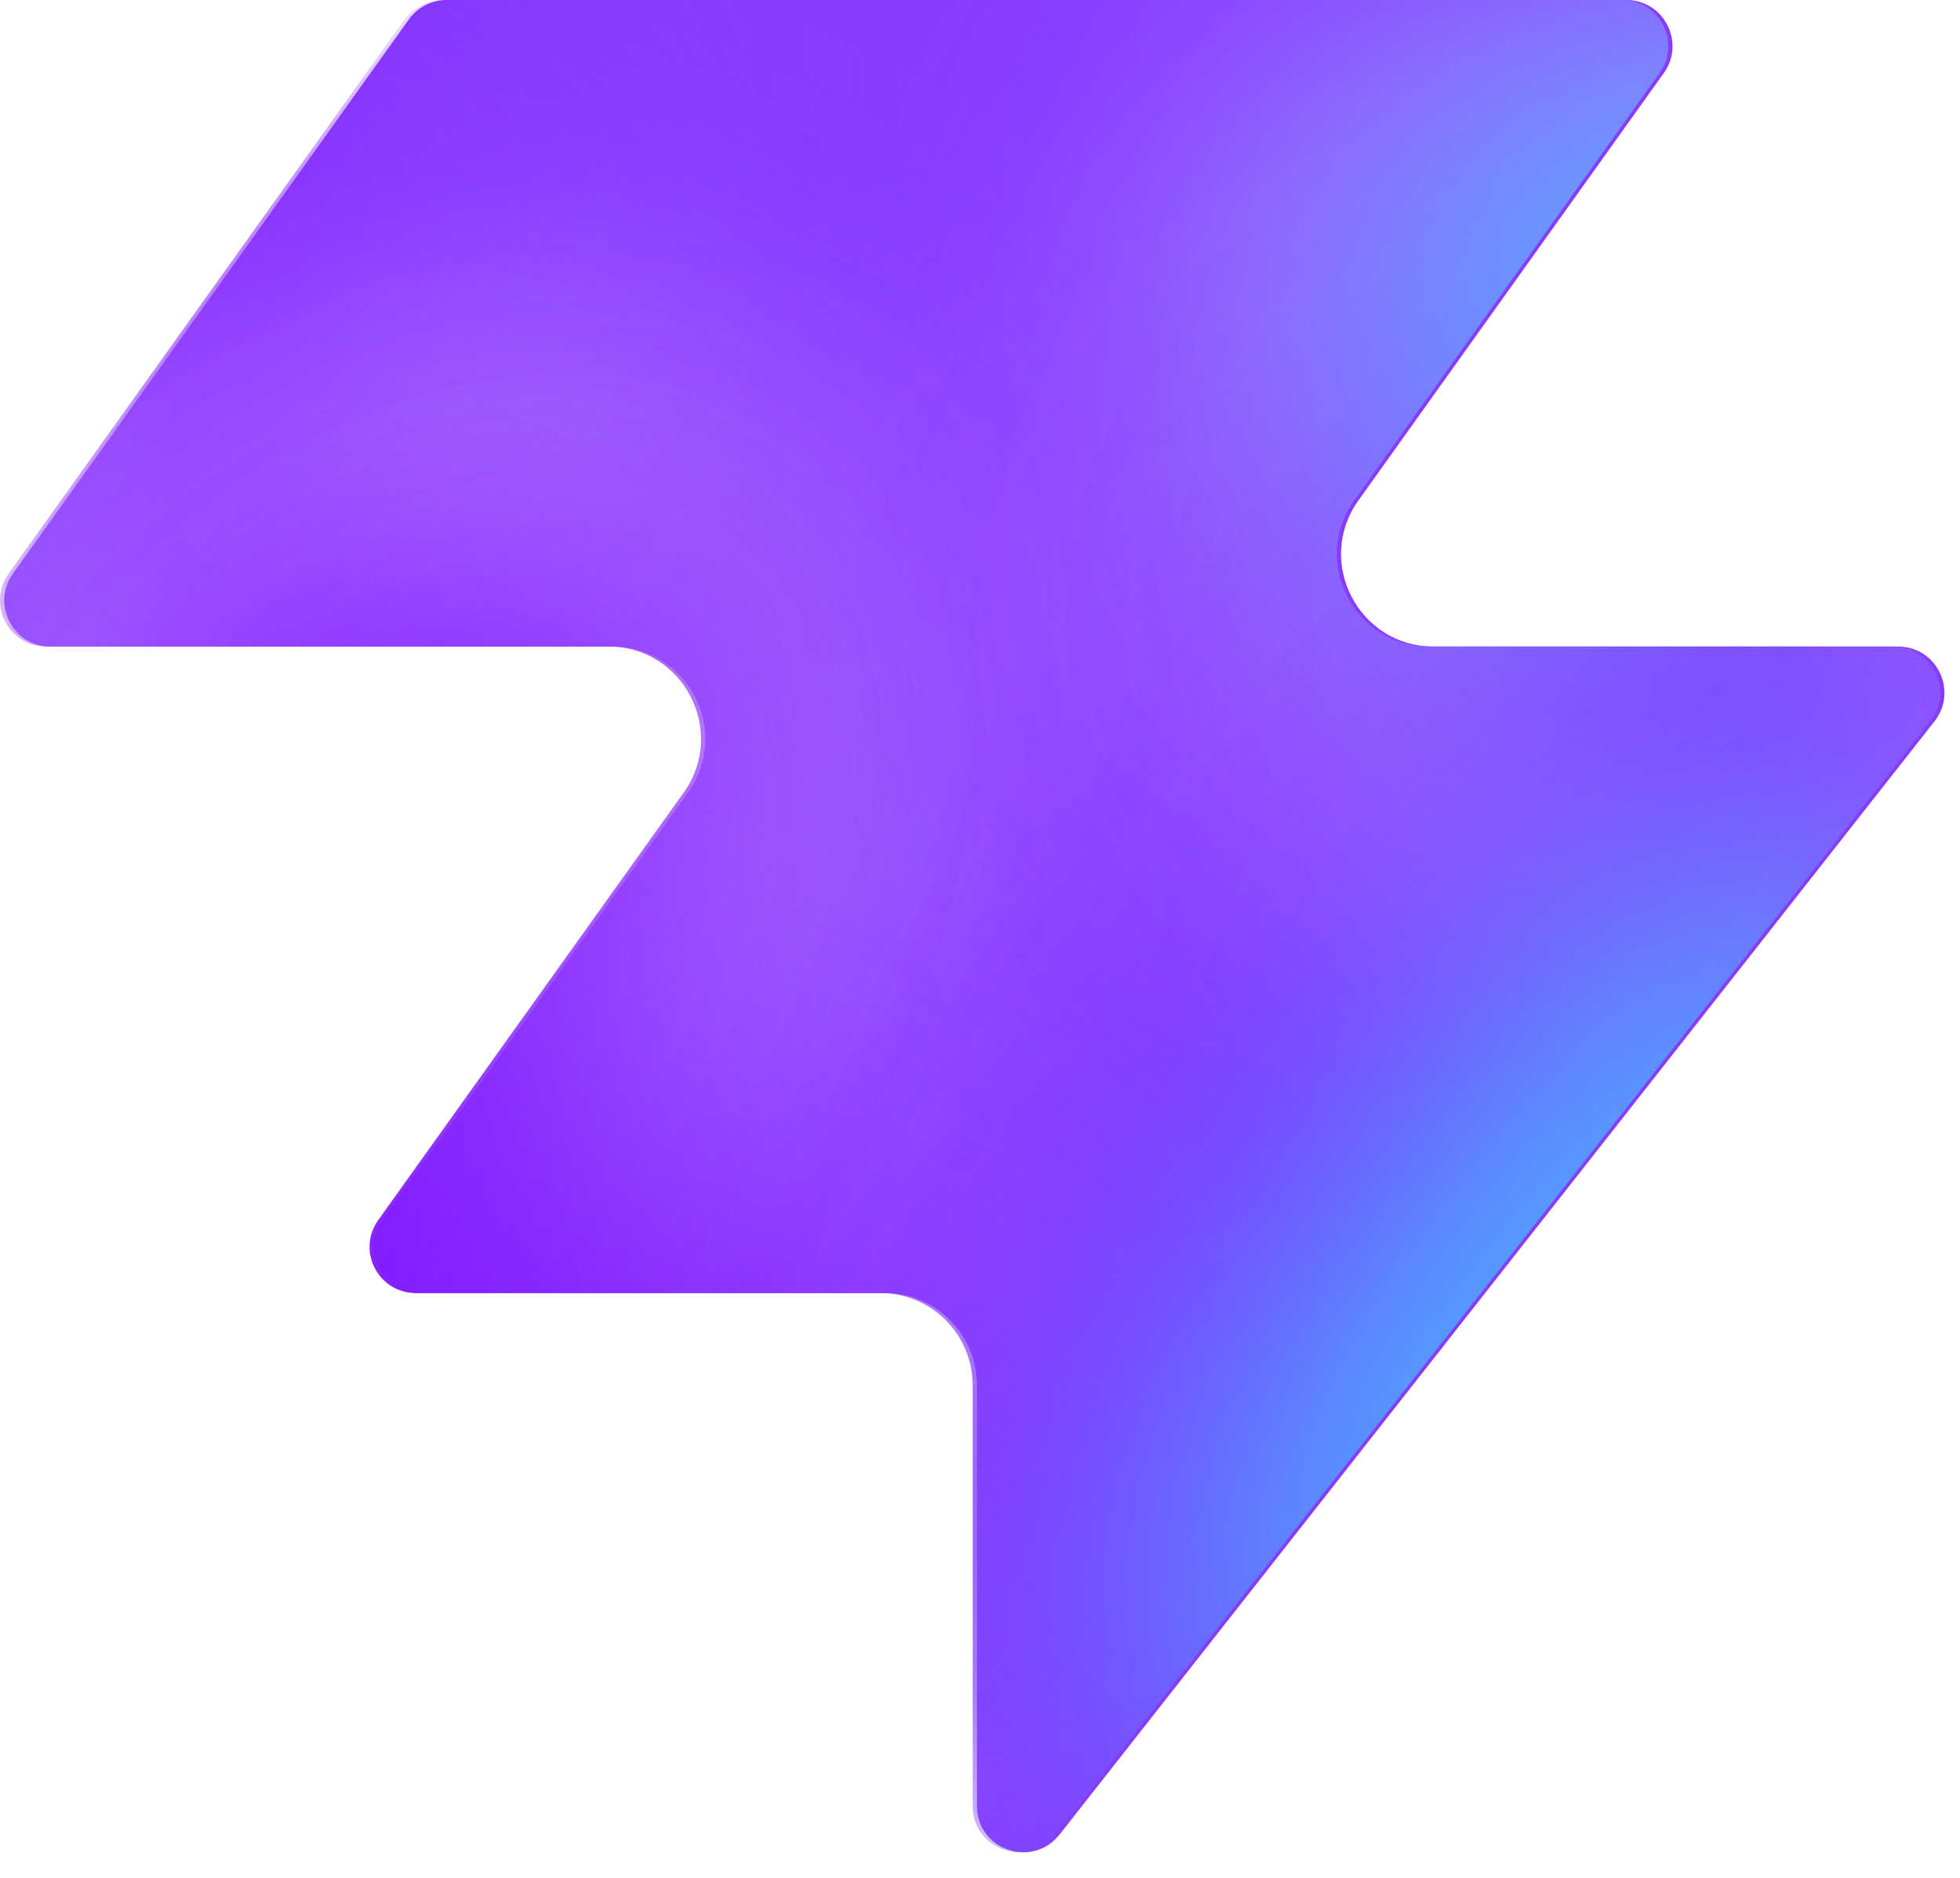
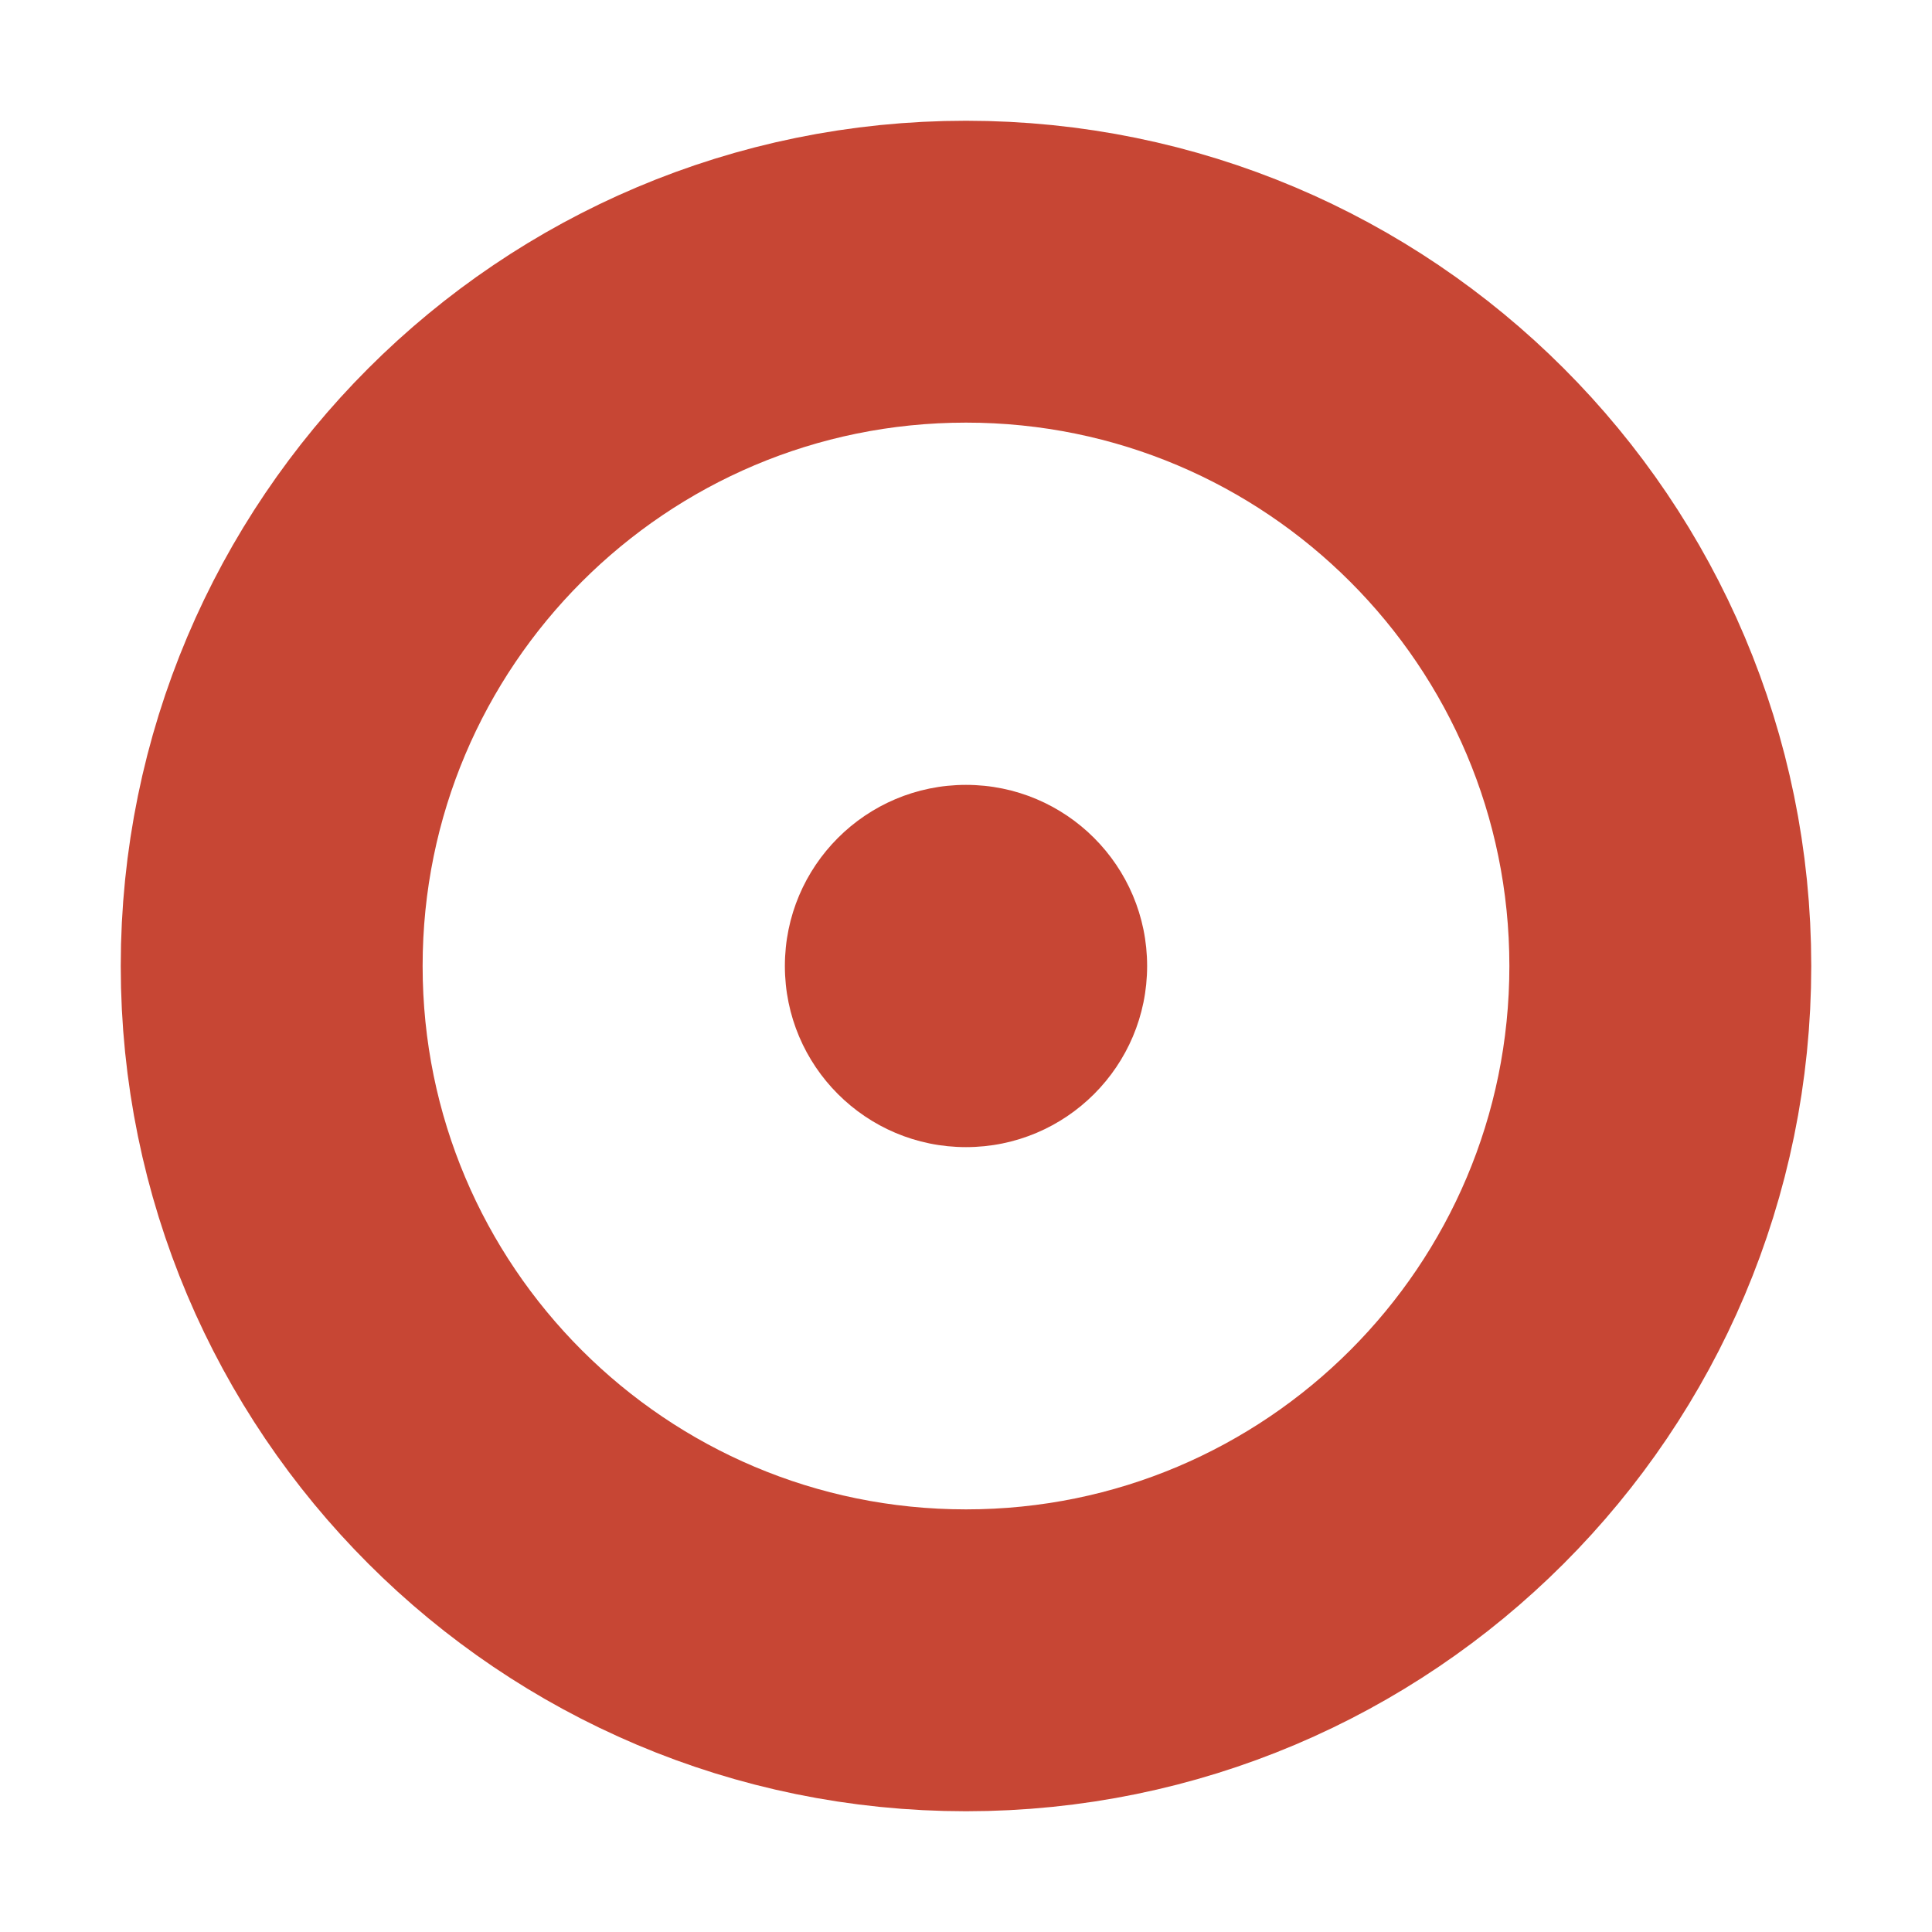
- <svg xmlns="http://www.w3.org/2000/svg" width="48" height="46" fill="none" viewBox="0 0 48 46">
-   <path fill="#863bff" d="M25.946 44.938c-.664.845-2.021.375-2.021-.698V33.937a2.26 2.26 0 0 0-2.262-2.262H10.287c-.92 0-1.456-1.04-.92-1.788l7.48-10.471c1.07-1.497 0-3.578-1.842-3.578H1.237c-.92 0-1.456-1.04-.92-1.788L10.013.474c.214-.297.556-.474.92-.474h28.894c.92 0 1.456 1.04.92 1.788l-7.48 10.471c-1.07 1.498 0 3.579 1.842 3.579h11.377c.943 0 1.473 1.088.89 1.83L25.947 44.94z" style="fill:#863bff;fill:color(display-p3 .525 .23 1);fill-opacity:1" />
-   <mask id="a" width="48" height="46" x="0" y="0" maskUnits="userSpaceOnUse" style="mask-type:alpha">
-     <path fill="#000" d="M25.842 44.938c-.664.844-2.021.375-2.021-.698V33.937a2.26 2.26 0 0 0-2.262-2.262H10.183c-.92 0-1.456-1.04-.92-1.788l7.48-10.471c1.07-1.498 0-3.579-1.842-3.579H1.133c-.92 0-1.456-1.04-.92-1.787L9.91.473c.214-.297.556-.474.92-.474h28.894c.92 0 1.456 1.04.92 1.788l-7.48 10.471c-1.07 1.498 0 3.578 1.842 3.578h11.377c.943 0 1.473 1.088.89 1.832L25.843 44.94z" style="fill:#000;fill-opacity:1" />
-   </mask>
-   <g mask="url(#a)">
-     <g filter="url(#b)">
-       <ellipse cx="5.508" cy="14.704" fill="#ede6ff" rx="5.508" ry="14.704" style="fill:#ede6ff;fill:color(display-p3 .927 .903 1);fill-opacity:1" transform="matrix(.00324 1 1 -.00324 -4.47 31.516)" />
-     </g>
-     <g filter="url(#c)">
-       <ellipse cx="10.399" cy="29.851" fill="#ede6ff" rx="10.399" ry="29.851" style="fill:#ede6ff;fill:color(display-p3 .927 .903 1);fill-opacity:1" transform="matrix(.00324 1 1 -.00324 -39.328 7.883)" />
-     </g>
-     <g filter="url(#d)">
-       <ellipse cx="5.508" cy="30.487" fill="#7e14ff" rx="5.508" ry="30.487" style="fill:#7e14ff;fill:color(display-p3 .492 .077 1);fill-opacity:1" transform="rotate(89.814 -25.913 -14.639)scale(1 -1)" />
-     </g>
-     <g filter="url(#e)">
-       <ellipse cx="5.508" cy="30.599" fill="#7e14ff" rx="5.508" ry="30.599" style="fill:#7e14ff;fill:color(display-p3 .492 .077 1);fill-opacity:1" transform="rotate(89.814 -32.644 -3.334)scale(1 -1)" />
-     </g>
-     <g filter="url(#f)">
-       <ellipse cx="5.508" cy="30.599" fill="#7e14ff" rx="5.508" ry="30.599" style="fill:#7e14ff;fill:color(display-p3 .492 .077 1);fill-opacity:1" transform="matrix(.00324 1 1 -.00324 -34.34 30.47)" />
-     </g>
-     <g filter="url(#g)">
-       <ellipse cx="14.072" cy="22.078" fill="#ede6ff" rx="14.072" ry="22.078" style="fill:#ede6ff;fill:color(display-p3 .927 .903 1);fill-opacity:1" transform="rotate(93.35 24.506 48.493)scale(-1 1)" />
-     </g>
-     <g filter="url(#h)">
-       <ellipse cx="3.47" cy="21.501" fill="#7e14ff" rx="3.47" ry="21.501" style="fill:#7e14ff;fill:color(display-p3 .492 .077 1);fill-opacity:1" transform="rotate(89.009 28.708 47.59)scale(-1 1)" />
-     </g>
-     <g filter="url(#i)">
-       <ellipse cx="3.47" cy="21.501" fill="#7e14ff" rx="3.47" ry="21.501" style="fill:#7e14ff;fill:color(display-p3 .492 .077 1);fill-opacity:1" transform="rotate(89.009 28.708 47.59)scale(-1 1)" />
-     </g>
-     <g filter="url(#j)">
-       <ellipse cx=".387" cy="8.972" fill="#7e14ff" rx="4.407" ry="29.108" style="fill:#7e14ff;fill:color(display-p3 .492 .077 1);fill-opacity:1" transform="rotate(39.51 .387 8.972)" />
-     </g>
-     <g filter="url(#k)">
-       <ellipse cx="47.523" cy="-6.092" fill="#7e14ff" rx="4.407" ry="29.108" style="fill:#7e14ff;fill:color(display-p3 .492 .077 1);fill-opacity:1" transform="rotate(37.892 47.523 -6.092)" />
-     </g>
-     <g filter="url(#l)">
-       <ellipse cx="41.412" cy="6.333" fill="#47bfff" rx="5.971" ry="9.665" style="fill:#47bfff;fill:color(display-p3 .28 .748 1);fill-opacity:1" transform="rotate(37.892 41.412 6.333)" />
-     </g>
-     <g filter="url(#m)">
-       <ellipse cx="-1.879" cy="38.332" fill="#7e14ff" rx="4.407" ry="29.108" style="fill:#7e14ff;fill:color(display-p3 .492 .077 1);fill-opacity:1" transform="rotate(37.892 -1.88 38.332)" />
-     </g>
-     <g filter="url(#n)">
-       <ellipse cx="-1.879" cy="38.332" fill="#7e14ff" rx="4.407" ry="29.108" style="fill:#7e14ff;fill:color(display-p3 .492 .077 1);fill-opacity:1" transform="rotate(37.892 -1.88 38.332)" />
-     </g>
-     <g filter="url(#o)">
-       <ellipse cx="35.651" cy="29.907" fill="#7e14ff" rx="4.407" ry="29.108" style="fill:#7e14ff;fill:color(display-p3 .492 .077 1);fill-opacity:1" transform="rotate(37.892 35.651 29.907)" />
-     </g>
-     <g filter="url(#p)">
-       <ellipse cx="38.418" cy="32.4" fill="#47bfff" rx="5.971" ry="15.297" style="fill:#47bfff;fill:color(display-p3 .28 .748 1);fill-opacity:1" transform="rotate(37.892 38.418 32.4)" />
-     </g>
-   </g>
-   <defs>
-     <filter id="b" width="60.045" height="41.654" x="-19.77" y="16.149" color-interpolation-filters="sRGB" filterUnits="userSpaceOnUse">
-       <feFlood flood-opacity="0" result="BackgroundImageFix" />
-       <feBlend in="SourceGraphic" in2="BackgroundImageFix" result="shape" />
-       <feGaussianBlur result="effect1_foregroundBlur_2002_17158" stdDeviation="7.659" />
-     </filter>
-     <filter id="c" width="90.34" height="51.437" x="-54.613" y="-7.533" color-interpolation-filters="sRGB" filterUnits="userSpaceOnUse">
-       <feFlood flood-opacity="0" result="BackgroundImageFix" />
-       <feBlend in="SourceGraphic" in2="BackgroundImageFix" result="shape" />
-       <feGaussianBlur result="effect1_foregroundBlur_2002_17158" stdDeviation="7.659" />
-     </filter>
-     <filter id="d" width="79.355" height="29.4" x="-49.64" y="2.03" color-interpolation-filters="sRGB" filterUnits="userSpaceOnUse">
-       <feFlood flood-opacity="0" result="BackgroundImageFix" />
-       <feBlend in="SourceGraphic" in2="BackgroundImageFix" result="shape" />
-       <feGaussianBlur result="effect1_foregroundBlur_2002_17158" stdDeviation="4.596" />
-     </filter>
-     <filter id="e" width="79.579" height="29.4" x="-45.045" y="20.029" color-interpolation-filters="sRGB" filterUnits="userSpaceOnUse">
-       <feFlood flood-opacity="0" result="BackgroundImageFix" />
-       <feBlend in="SourceGraphic" in2="BackgroundImageFix" result="shape" />
-       <feGaussianBlur result="effect1_foregroundBlur_2002_17158" stdDeviation="4.596" />
-     </filter>
-     <filter id="f" width="79.579" height="29.4" x="-43.513" y="21.178" color-interpolation-filters="sRGB" filterUnits="userSpaceOnUse">
-       <feFlood flood-opacity="0" result="BackgroundImageFix" />
-       <feBlend in="SourceGraphic" in2="BackgroundImageFix" result="shape" />
-       <feGaussianBlur result="effect1_foregroundBlur_2002_17158" stdDeviation="4.596" />
-     </filter>
-     <filter id="g" width="74.749" height="58.852" x="15.756" y="-17.901" color-interpolation-filters="sRGB" filterUnits="userSpaceOnUse">
-       <feFlood flood-opacity="0" result="BackgroundImageFix" />
-       <feBlend in="SourceGraphic" in2="BackgroundImageFix" result="shape" />
-       <feGaussianBlur result="effect1_foregroundBlur_2002_17158" stdDeviation="7.659" />
-     </filter>
-     <filter id="h" width="61.377" height="25.362" x="23.548" y="2.284" color-interpolation-filters="sRGB" filterUnits="userSpaceOnUse">
-       <feFlood flood-opacity="0" result="BackgroundImageFix" />
-       <feBlend in="SourceGraphic" in2="BackgroundImageFix" result="shape" />
-       <feGaussianBlur result="effect1_foregroundBlur_2002_17158" stdDeviation="4.596" />
-     </filter>
-     <filter id="i" width="61.377" height="25.362" x="23.548" y="2.284" color-interpolation-filters="sRGB" filterUnits="userSpaceOnUse">
-       <feFlood flood-opacity="0" result="BackgroundImageFix" />
-       <feBlend in="SourceGraphic" in2="BackgroundImageFix" result="shape" />
-       <feGaussianBlur result="effect1_foregroundBlur_2002_17158" stdDeviation="4.596" />
-     </filter>
-     <filter id="j" width="56.045" height="63.649" x="-27.636" y="-22.853" color-interpolation-filters="sRGB" filterUnits="userSpaceOnUse">
-       <feFlood flood-opacity="0" result="BackgroundImageFix" />
-       <feBlend in="SourceGraphic" in2="BackgroundImageFix" result="shape" />
-       <feGaussianBlur result="effect1_foregroundBlur_2002_17158" stdDeviation="4.596" />
-     </filter>
-     <filter id="k" width="54.814" height="64.646" x="20.116" y="-38.415" color-interpolation-filters="sRGB" filterUnits="userSpaceOnUse">
-       <feFlood flood-opacity="0" result="BackgroundImageFix" />
-       <feBlend in="SourceGraphic" in2="BackgroundImageFix" result="shape" />
-       <feGaussianBlur result="effect1_foregroundBlur_2002_17158" stdDeviation="4.596" />
-     </filter>
-     <filter id="l" width="33.541" height="35.313" x="24.641" y="-11.323" color-interpolation-filters="sRGB" filterUnits="userSpaceOnUse">
-       <feFlood flood-opacity="0" result="BackgroundImageFix" />
-       <feBlend in="SourceGraphic" in2="BackgroundImageFix" result="shape" />
-       <feGaussianBlur result="effect1_foregroundBlur_2002_17158" stdDeviation="4.596" />
-     </filter>
-     <filter id="m" width="54.814" height="64.646" x="-29.286" y="6.009" color-interpolation-filters="sRGB" filterUnits="userSpaceOnUse">
-       <feFlood flood-opacity="0" result="BackgroundImageFix" />
-       <feBlend in="SourceGraphic" in2="BackgroundImageFix" result="shape" />
-       <feGaussianBlur result="effect1_foregroundBlur_2002_17158" stdDeviation="4.596" />
-     </filter>
-     <filter id="n" width="54.814" height="64.646" x="-29.286" y="6.009" color-interpolation-filters="sRGB" filterUnits="userSpaceOnUse">
-       <feFlood flood-opacity="0" result="BackgroundImageFix" />
-       <feBlend in="SourceGraphic" in2="BackgroundImageFix" result="shape" />
-       <feGaussianBlur result="effect1_foregroundBlur_2002_17158" stdDeviation="4.596" />
-     </filter>
-     <filter id="o" width="54.814" height="64.646" x="8.244" y="-2.416" color-interpolation-filters="sRGB" filterUnits="userSpaceOnUse">
-       <feFlood flood-opacity="0" result="BackgroundImageFix" />
-       <feBlend in="SourceGraphic" in2="BackgroundImageFix" result="shape" />
-       <feGaussianBlur result="effect1_foregroundBlur_2002_17158" stdDeviation="4.596" />
-     </filter>
-     <filter id="p" width="39.409" height="43.623" x="18.713" y="10.588" color-interpolation-filters="sRGB" filterUnits="userSpaceOnUse">
-       <feFlood flood-opacity="0" result="BackgroundImageFix" />
-       <feBlend in="SourceGraphic" in2="BackgroundImageFix" result="shape" />
-       <feGaussianBlur result="effect1_foregroundBlur_2002_17158" stdDeviation="4.596" />
-     </filter>
-   </defs>
+ <svg xmlns="http://www.w3.org/2000/svg" width="32" height="32" viewBox="0 0 32 32" fill="none">
+   <circle cx="16" cy="16" r="11.5" stroke="#C74634" stroke-width="5" />
+   <circle cx="16" cy="16" r="3" fill="#C74634" />
</svg>
